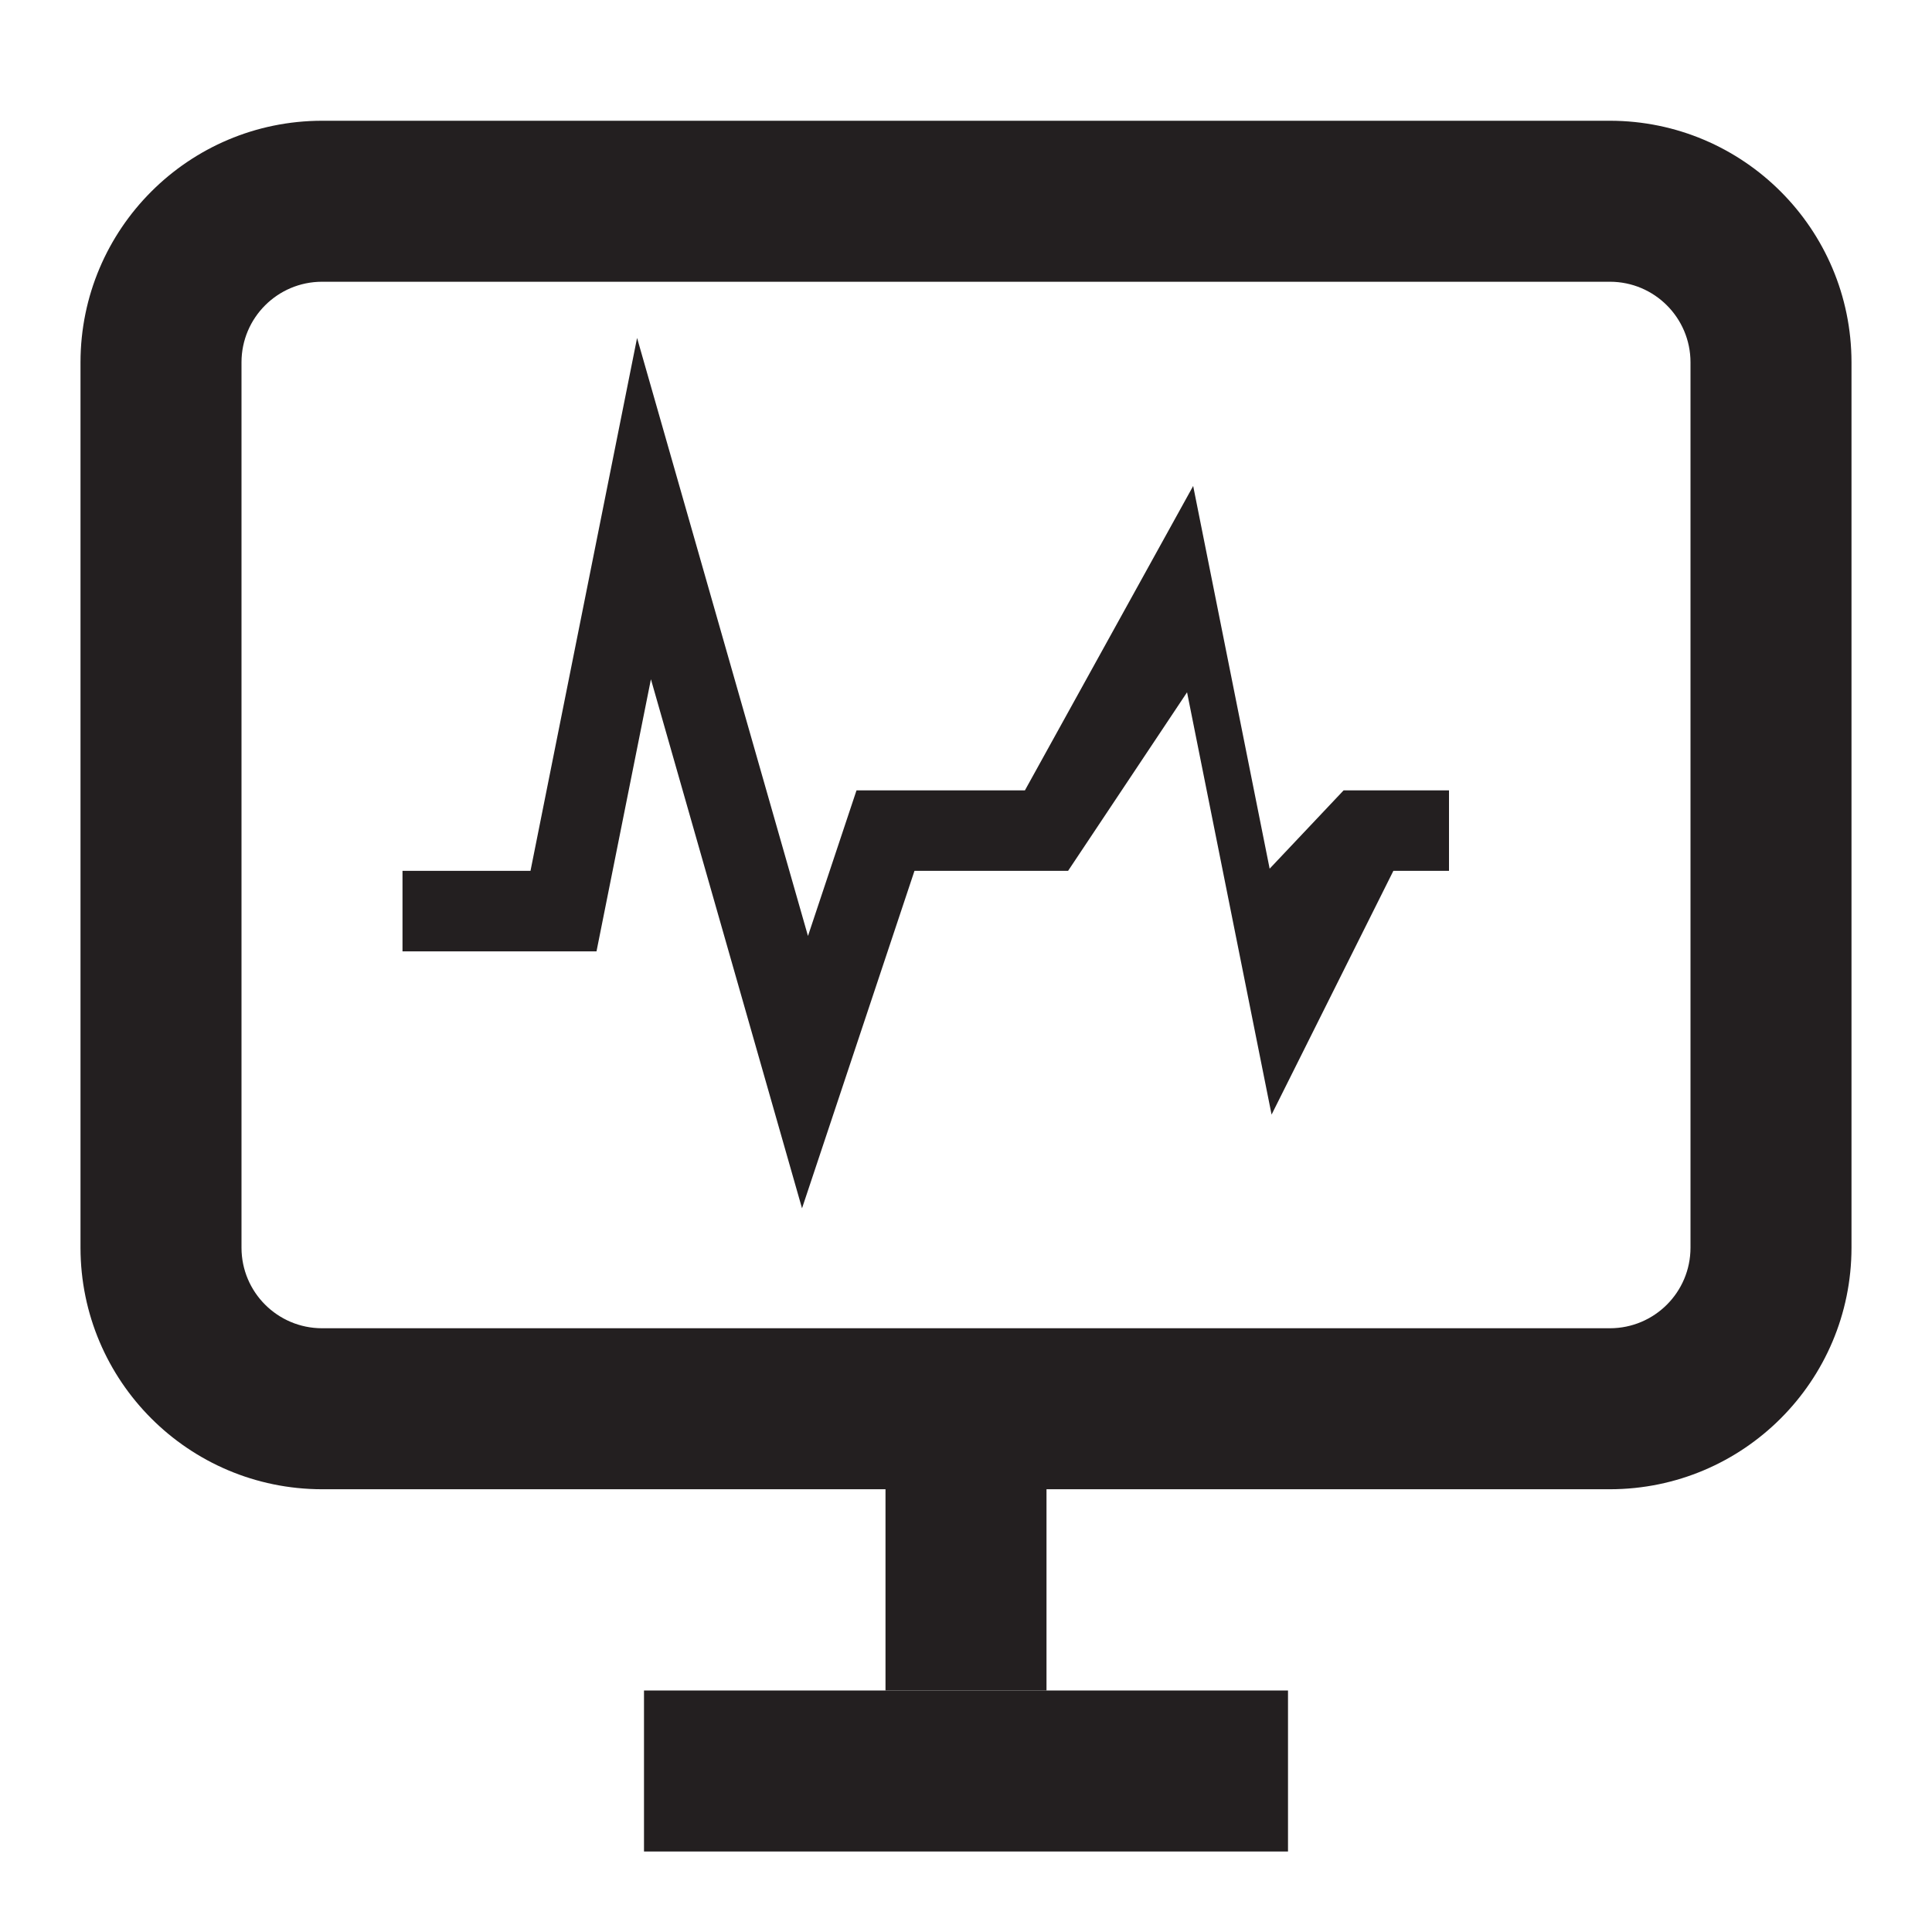
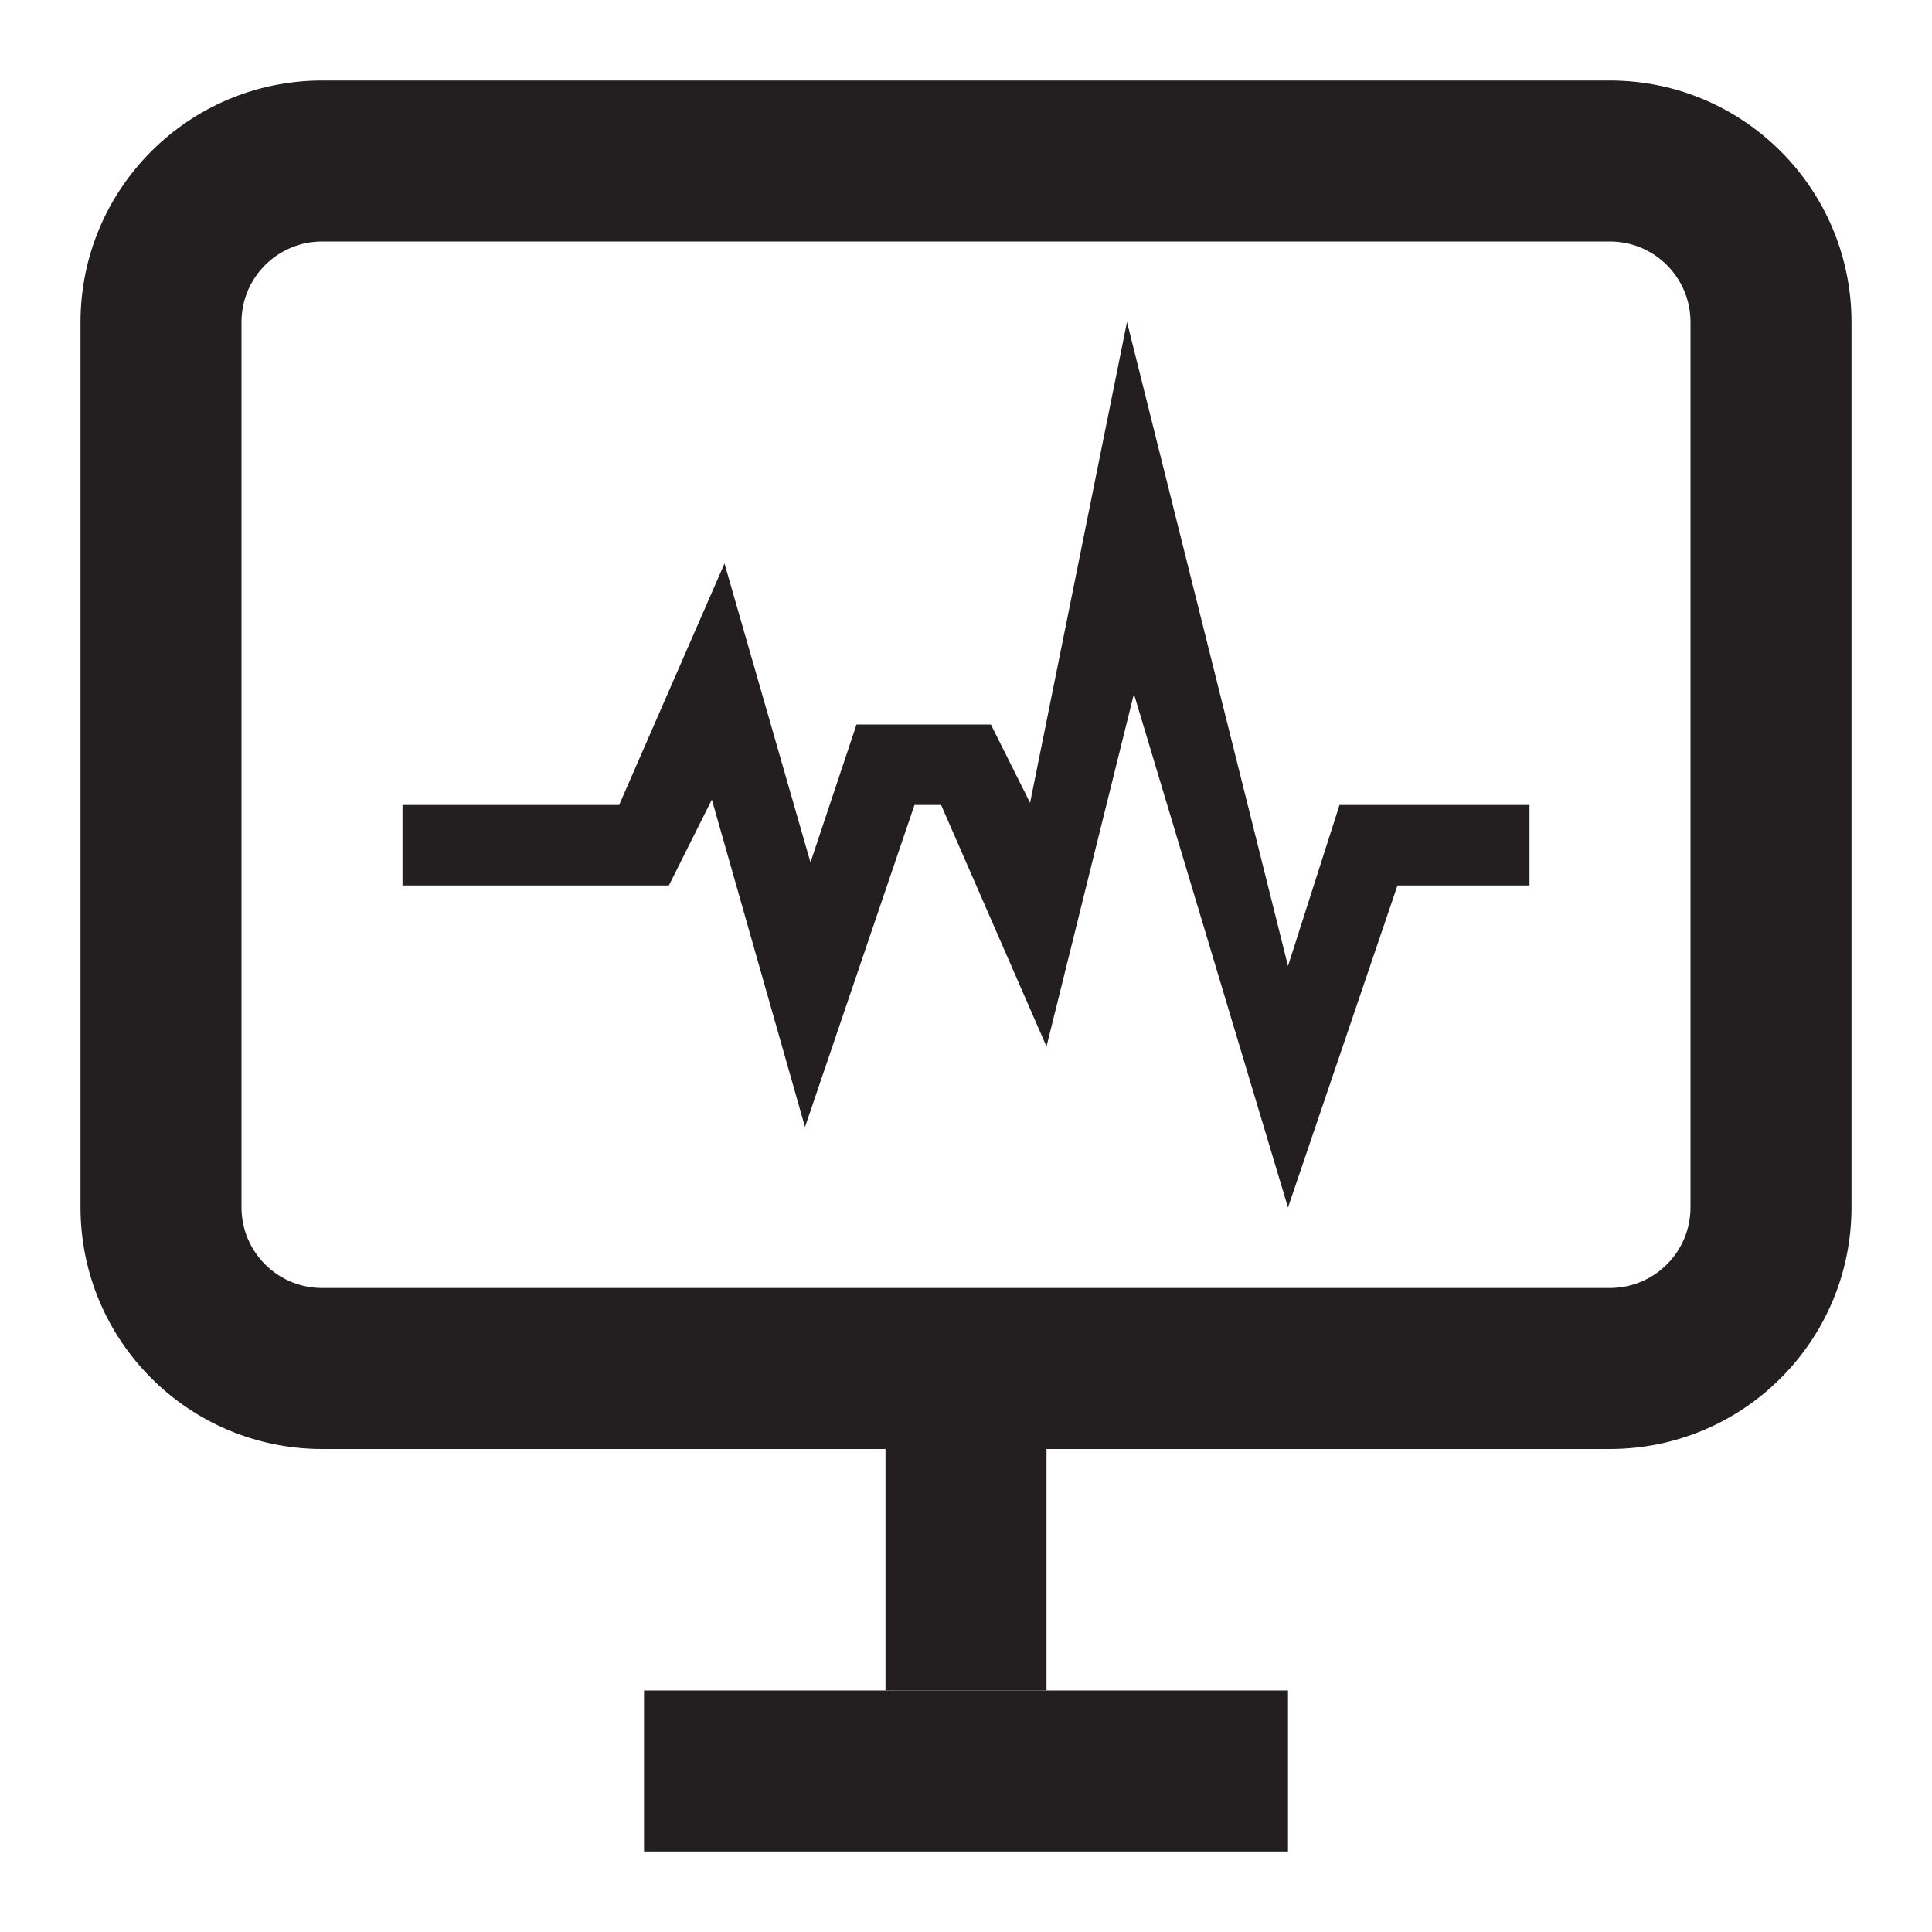
<svg xmlns="http://www.w3.org/2000/svg" viewBox="0 0 24 24">
  <defs>
    <style>.cls-1{fill:#231f20;}</style>
  </defs>
  <g id="EOS_Icon" data-name="EOS Icon">
-     <polygon class="cls-1" points="9.963 15.01 8.086 8.438 7.41 11.818 5 11.818 5 10.818 6.59 10.818 7.914 4.198 10.037 11.627 10.64 9.818 12.732 9.818 14.822 6.037 15.772 10.791 16.691 9.818 18 9.818 18 10.818 17.309 10.818 15.796 13.846 14.746 8.6 13.268 10.818 11.36 10.818 9.963 15.01" />
    <rect class="cls-1" x="11" y="17" width="2" height="4" />
    <rect class="cls-1" x="11" y="18" width="2" height="8" transform="translate(34 10) rotate(90)" />
-     <path class="cls-1" d="M20,18.5H4a3.003,3.003,0,0,1-3-3V4.5a3.003,3.003,0,0,1,3-3H20a3.003,3.003,0,0,1,3,3v11A3.003,3.003,0,0,1,20,18.5ZM4,3.5a1.001,1.001,0,0,0-1,1v11a1.001,1.001,0,0,0,1,1H20a1.001,1.001,0,0,0,1-1V4.5a1.001,1.001,0,0,0-1-1Z" />
+     <path class="cls-1" d="M20,18H4a3.003,3.003,0,0,1-3-3V4A3.003,3.003,0,0,1,4,1H20a3.003,3.003,0,0,1,3,3V15A3.003,3.003,0,0,1,20,18ZM4,3A1.001,1.001,0,0,0,3,4V15a1.001,1.001,0,0,0,1,1H20a1.001,1.001,0,0,0,1-1V4a1.001,1.001,0,0,0-1-1Z" />
+     <polygon class="cls-1" points="16 15 14.086 8.62 13 13 11.691 10 11.36 10 10 14 8.843 9.933 8.309 11 5 11 5 10 7.691 10 9 7 10.068 10.713 10.64 9 12.309 9 12.796 9.973 14 4 16 12 16.64 10 19 10 19 11 17.36 11 16 15" />
  </g>
</svg>
